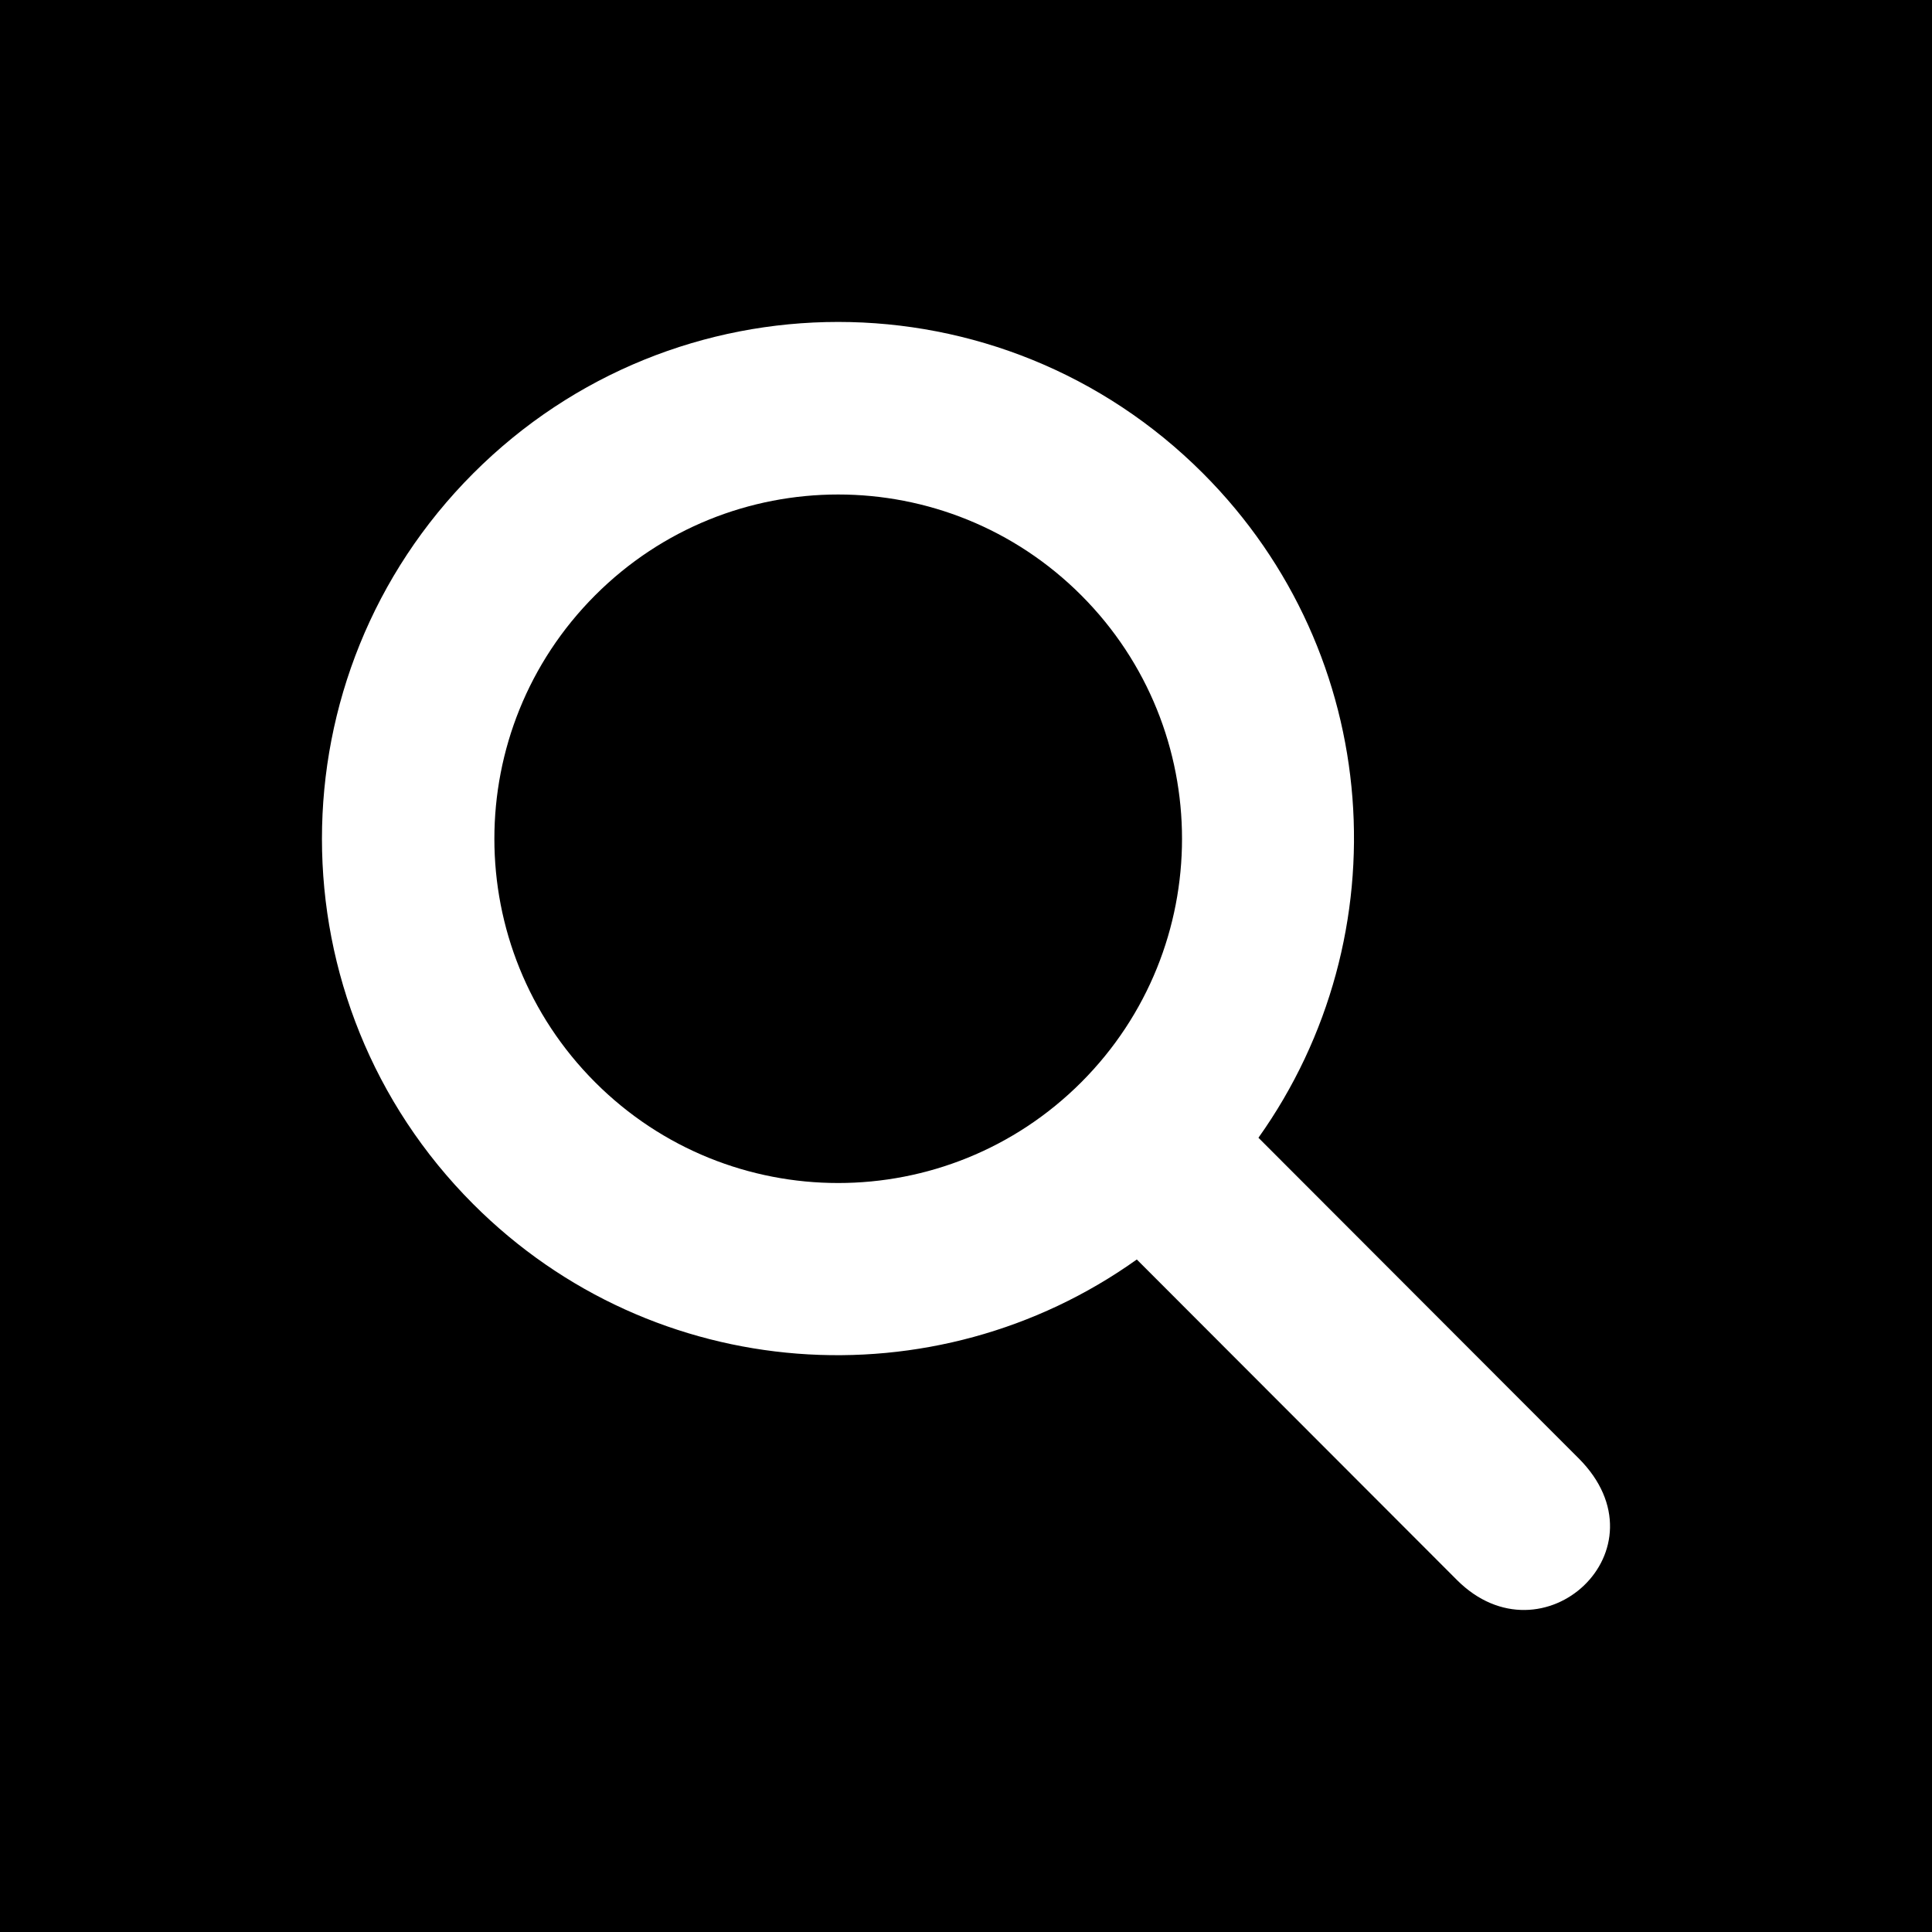
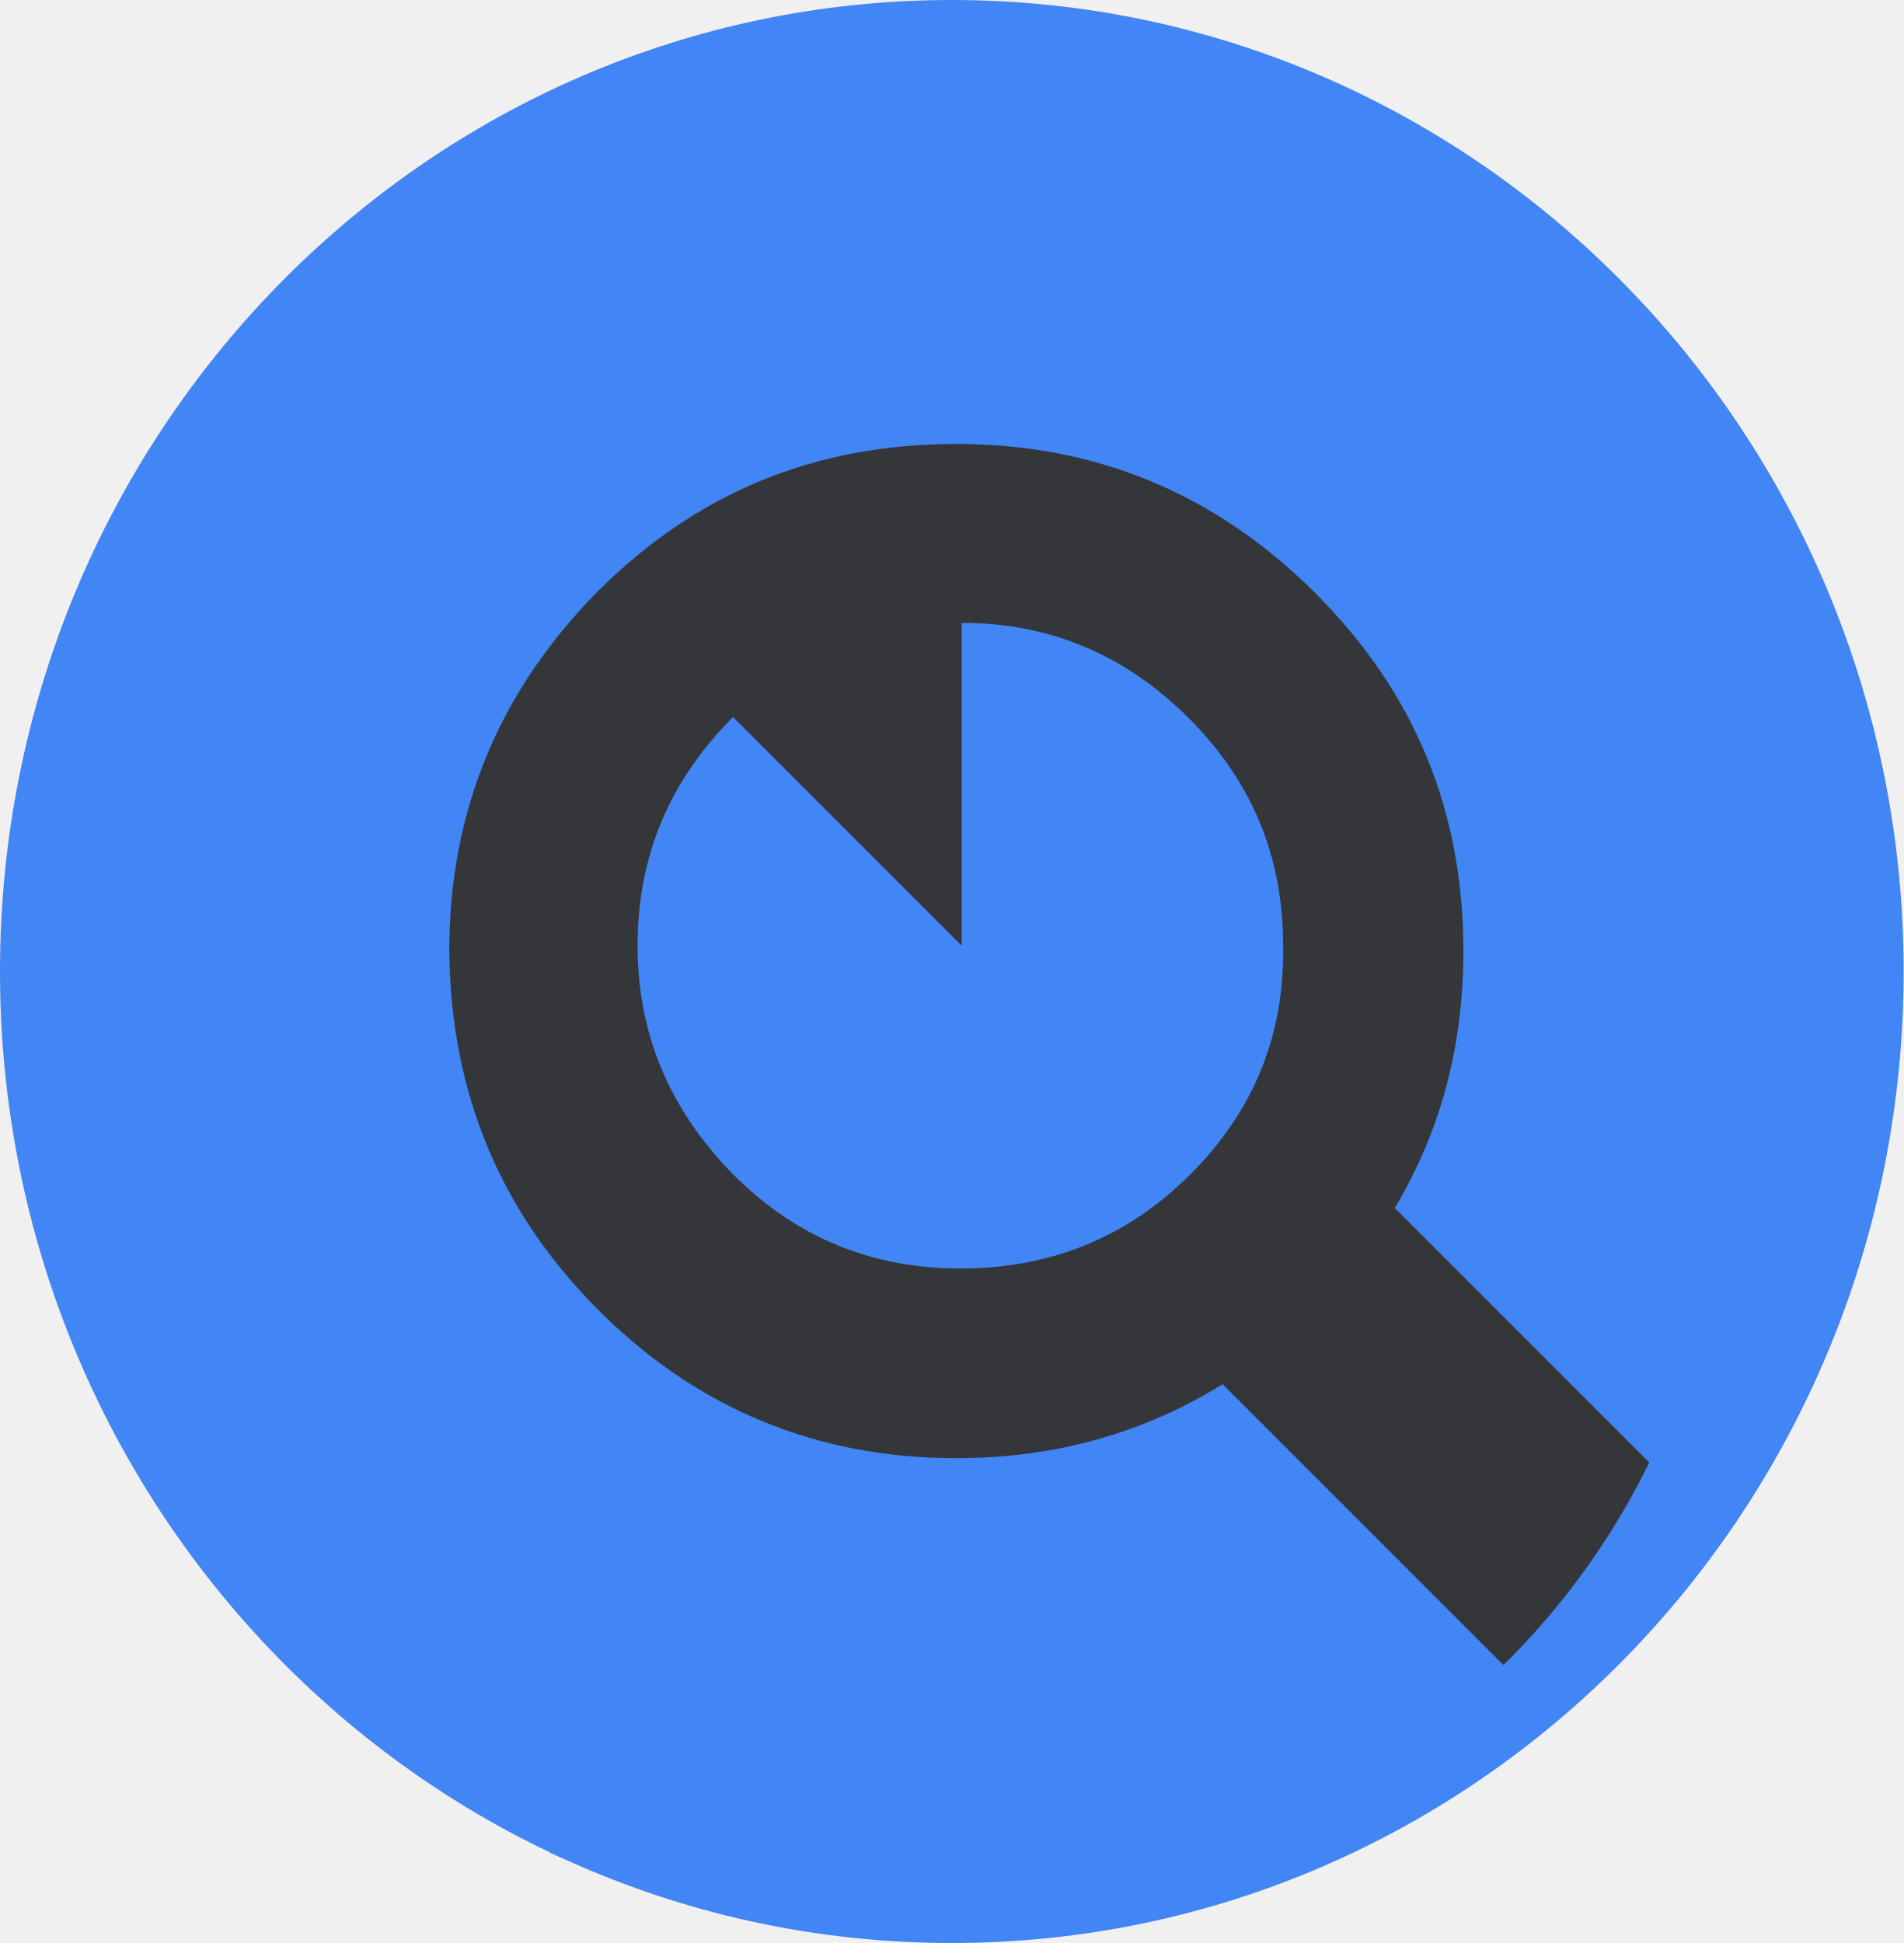
- <svg xmlns="http://www.w3.org/2000/svg" width="1200pt" height="1200pt" version="1.1" viewBox="0 0 1200 1200">
-   <rect width="1200" height="1200" fill="black" />
-   <path fill="white" d="m980.48 905.76-198.84-199.08c89.203-125.34 77.953-300.14-34.406-412.64-125.26-125.44-328.03-125.44-453.32 0-125.26 125.44-125.26 328.45 0 453.84 112.36 112.5 286.97 123.74 412.18 34.406l198.84 199.08c53.25 53.297 132.05-19.078 75.562-75.609zm-610.87-233.58c-83.391-83.531-83.391-218.86 0-302.39s218.58-83.531 302.02 0c83.391 83.531 83.391 218.86 0 302.39-83.438 83.484-218.63 83.484-302.02 0z" />
+ <svg xmlns="http://www.w3.org/2000/svg" version="1.1" id="Layer_1" x="0px" y="0px" viewBox="0 0 141.535 144.45" xml:space="preserve" width="141.535" height="144.45">
+   <defs id="defs2">
+     <linearGradient id="swatch3">
+       <stop style="stop-color:#000000;stop-opacity:1;" offset="0" id="stop3" />
+     </linearGradient>
+   </defs>
+   <g id="g2" transform="translate(-43.99769,-22.79398)">
+     <g id="g1">
+       <g id="Layer0_0_FILL">
+         <ellipse style="fill:#4285f4;fill-opacity:1;fill-rule:nonzero" id="path3" cx="114.765" cy="95.019" rx="70.767" ry="72.225" />
+         <ellipse style="fill:#35363a;fill-opacity:1;fill-rule:nonzero;stroke-width:1.019" id="path4" cx="118.476" cy="106.946" rx="53.804" ry="54.997" />
+         <path d="m 132.5,110.1 c 4.7,-4.7 7,-10.3 6.9,-17 0,-6.6 -2.3,-12.2 -7,-16.9 -4.7,-4.7 -10.3,-7.1 -16.9,-7.1 v 24 l -17,-17 c -4.7,4.7 -7.1,10.3 -7.1,17 0,6.6 2.4,12.2 7.1,17 4.7,4.7 10.3,7 16.9,7 6.7,0 12.4,-2.3 17.1,-7 M 181.4,90 V 89 C 181.2,71 174.7,55.5 161.9,42.7 154.4,35.2 146,29.8 136.7,26.6 h -0.2 C 129.8,24.3 122.6,23.1 115,23.1 h -0.4 c -7.8,0 -15.2,1.2 -22.1,3.5 -0.1,0.1 -0.2,0.1 -0.4,0.2 C 82.9,30 74.6,35.3 67.2,42.7 54.4,55.5 47.9,71 47.6,89 v 1 c 0,2.7 0.2,5.3 0.5,7.9 0.2,2.2 0.6,4.5 1,6.7 1.6,7.3 5.095,15.16 8.2,20.4 0.6,1 2.625,6.506 3.325,7.506 10.914,18.901 12.717,1.617 24.007,27.384 l 0.287,0.656 C 120.521,176.065 148.258,161.028 156.9,147.7 l -22,-22 c -5.8,3.6 -12.4,5.5 -19.8,5.5 -10.4,0 -19.3,-3.7 -26.6,-11 -7.4,-7.4 -11,-16.3 -11.1,-26.7 0,-10.4 3.7,-19.3 11,-26.7 7.4,-7.4 16.2,-11 26.7,-11 10.4,0 19.3,3.7 26.7,11.1 7.4,7.4 11,16.2 11,26.6 0,7.1 -1.7,13.4 -5.1,19.1 l 19.4,19.4 2.7,-4.2 c 0.6,-0.9 1.3,-1.9 1.9,-2.9 4,-6.5 6.8,-13.5 8.2,-21 0.4,-1.8 0.7,-3.6 1,-5.4 0,-0.2 0,-0.4 0.1,-0.7 0.3,-2.5 0.4,-5.1 0.4,-7.8 z" id="path1" style="fill:#4285f4;fill-opacity:1;fill-rule:nonzero" />
+       </g>
+     </g>
+   </g>
</svg>
